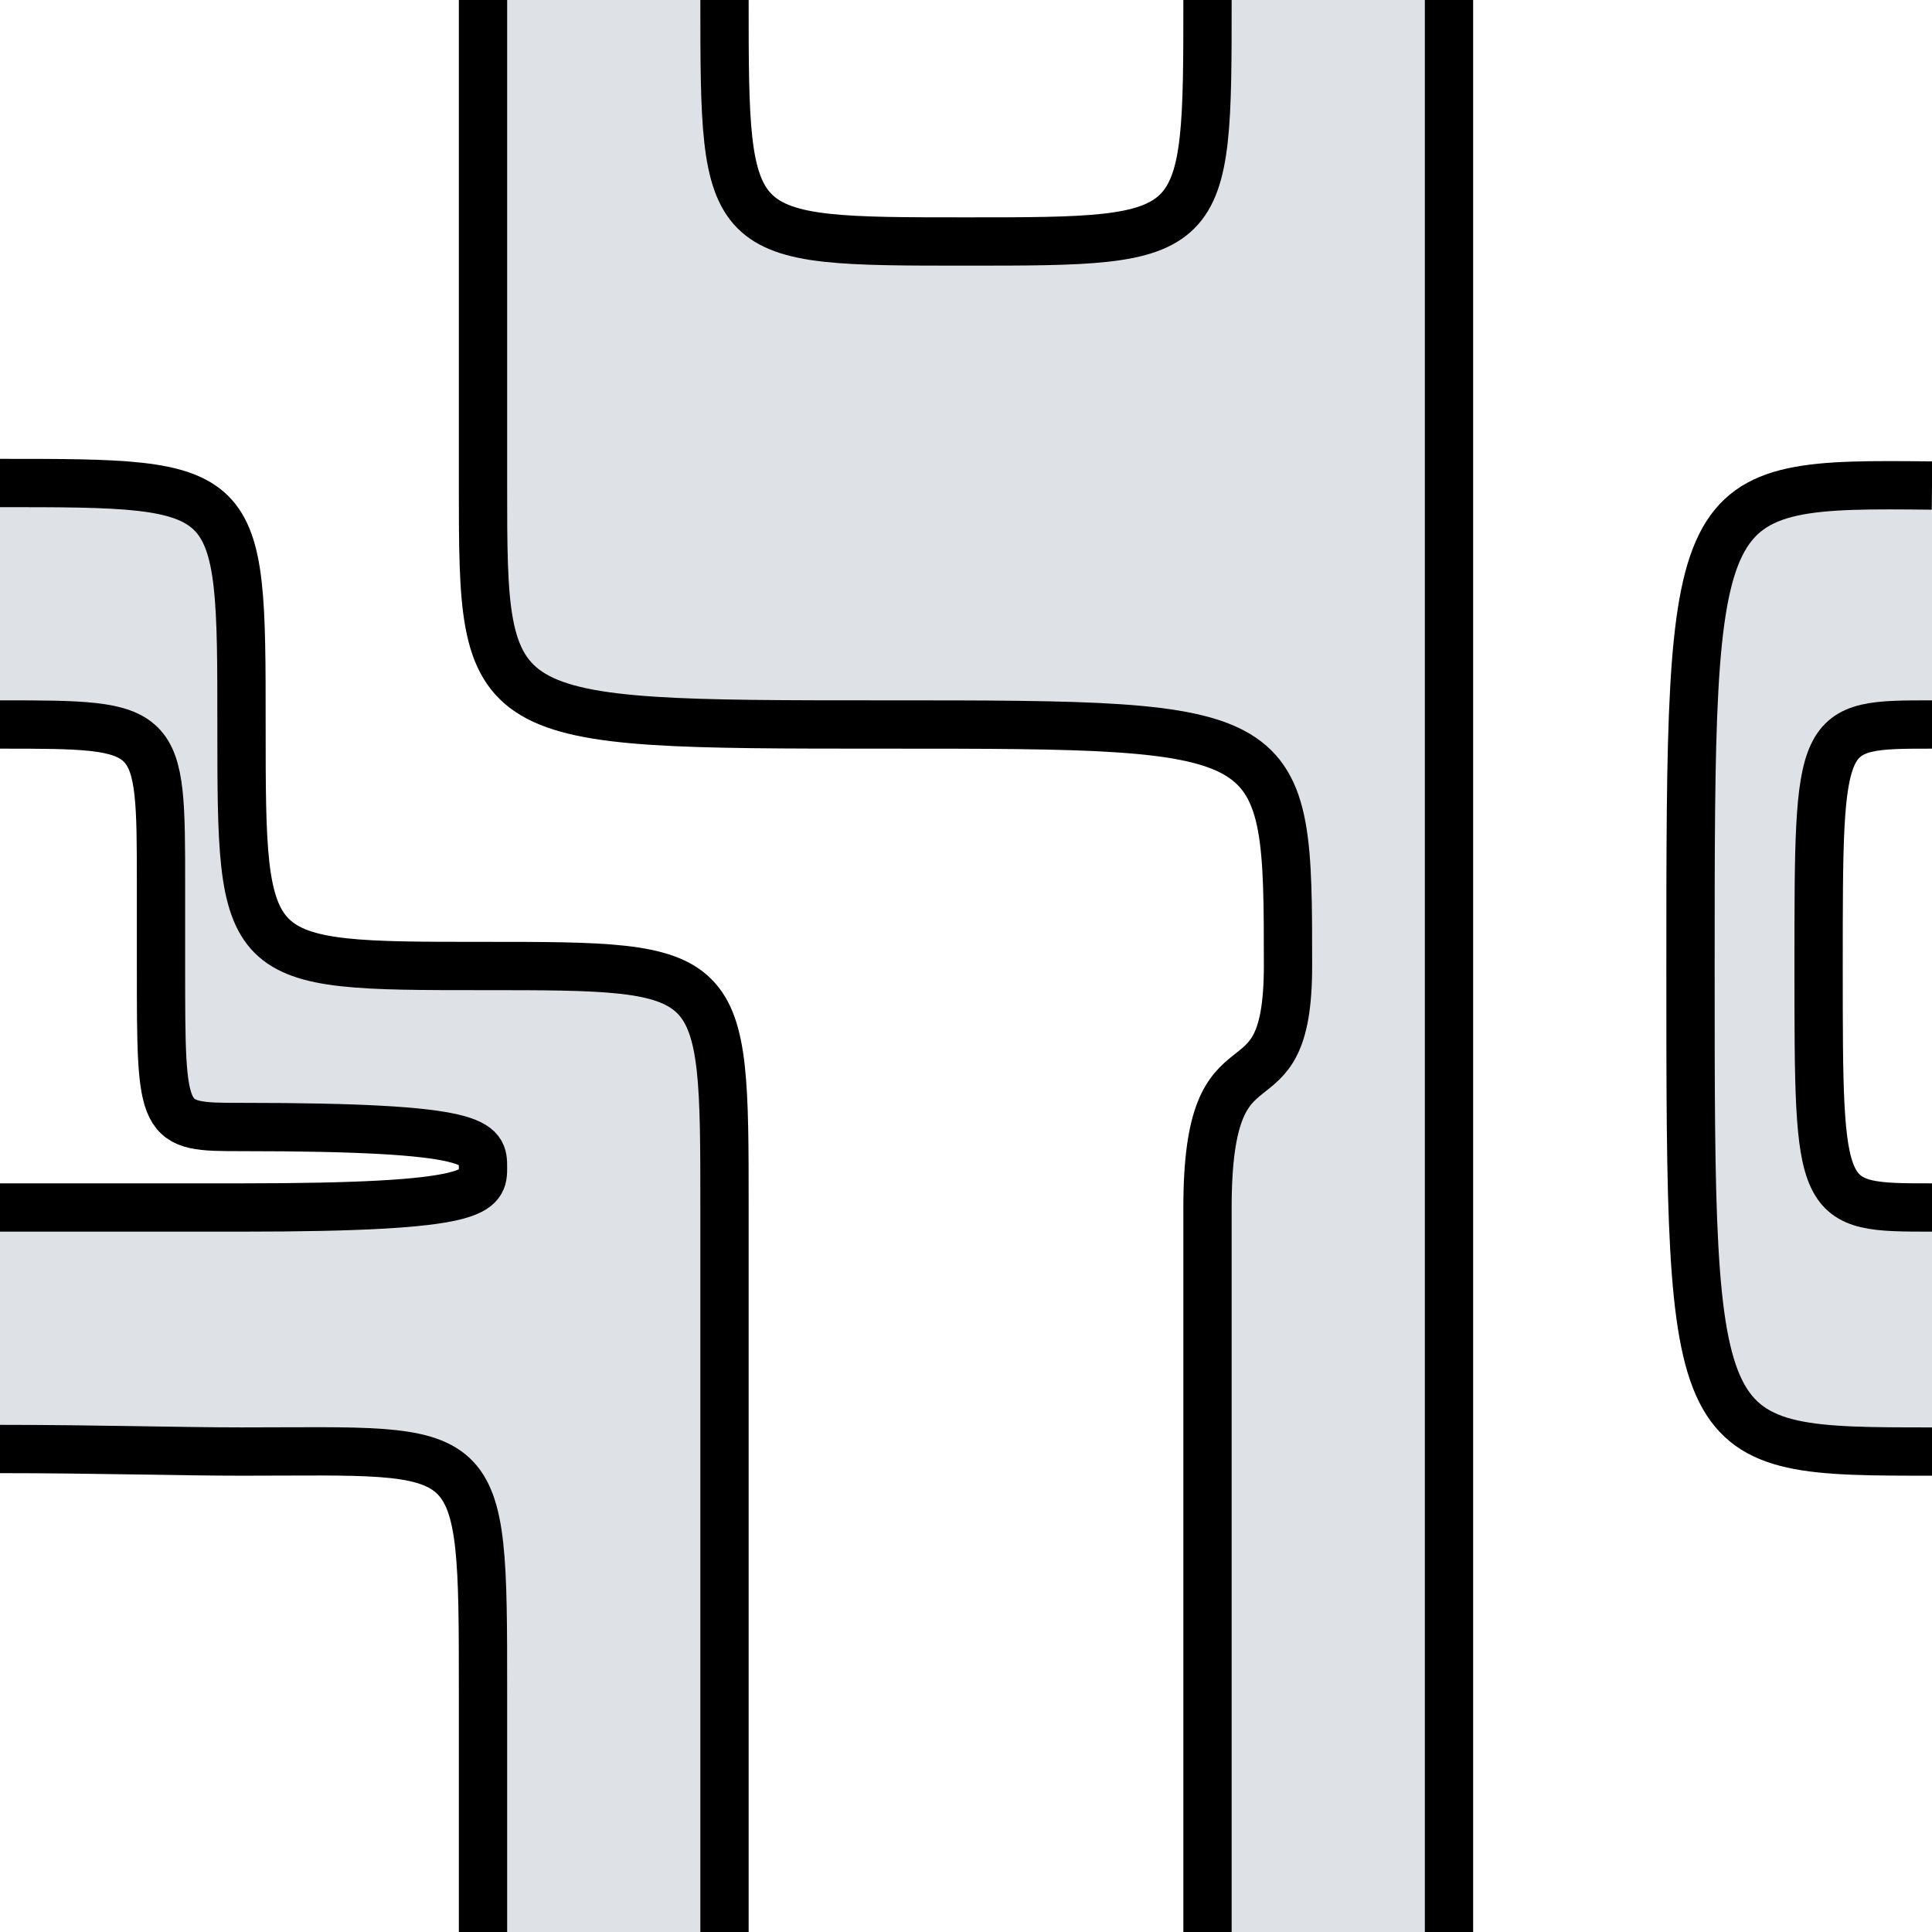
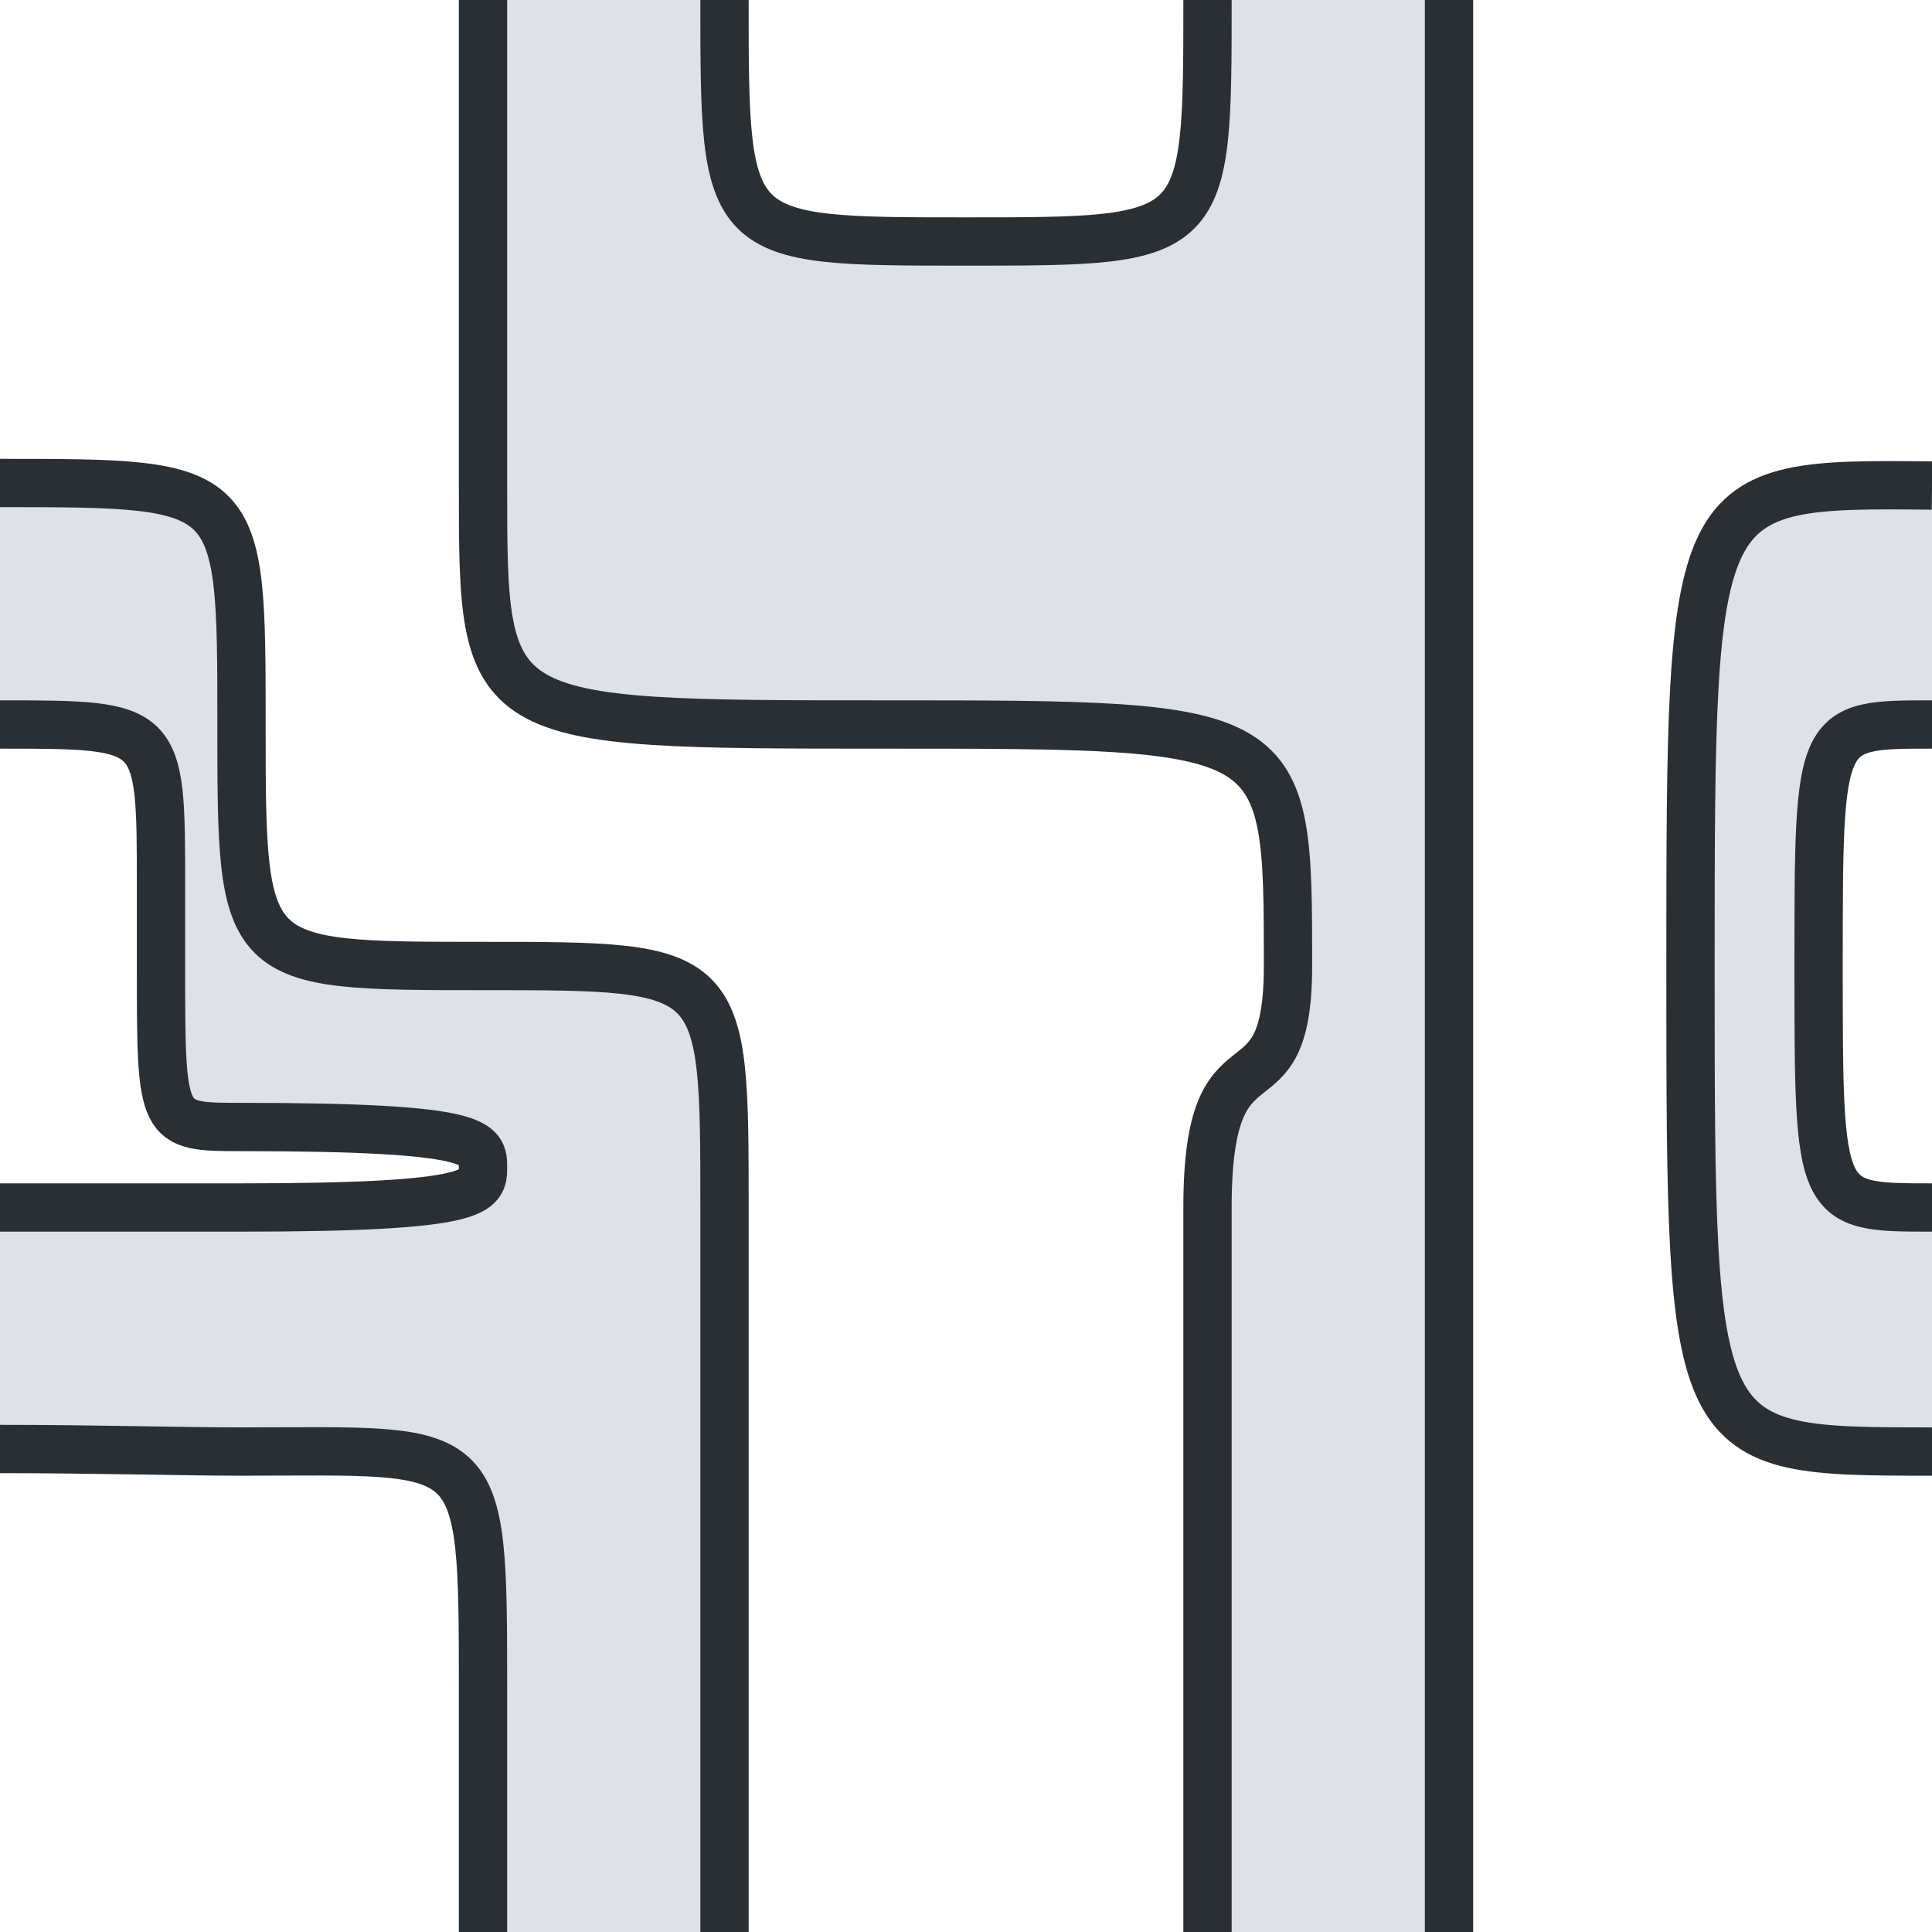
<svg xmlns="http://www.w3.org/2000/svg" width="1200" height="1200">
  <g id="group">
    <path d="M1050,601.581c0-300,0-301.581,150-300L1200,450c-70.435,0-70.435,0-70.435,150s0,150,70.435,150v151.581c-150,0-150,0-150-300Z" fill="#dee1e6" stroke-width="0" />
    <path d="M900,1200L900,0h-150c0,150,0,150-150,150s-150,0-150-150h-150c-0,165.502,0,105.958,0,301.581C300,450,300,450,550,450s250-0,250,150c0,100-50,30-50,150C750,860,750,1110,750,1200" fill="#dee1e6" stroke-width="0" />
    <path d="M0,300C150,300,150,300,150,450s0,150,150,150s150,0,150,150-0,369.831-0,450l-150,4.861c0-49.597 0-119.466 0-154.861c0-158.419,0-148.419-150-148.419-38.278,0-90.604-1.581-150-1.581l0-150c61.789-0,60,0,150,0c150,0,150-10,150-25s0-25-150-25c-50,0-50,0-50-100c0-12.601,0-34.276,0-50c0-100,0-100-100-100v-150Z" fill="#dee1e6" stroke-width="0" />
-     <path d="M1200,901.581c-150,0-150,0-150-300s0-301.581,150-300" fill="none" stroke="#000000" stroke-width="30" />
-     <path d="M1200,450c-70.435,0-70.435,0-70.435,150s0,150,70.435,150" fill="none" stroke="#000000" stroke-width="30" />
-     <path d="M900,1200L900,0" fill="none" stroke="#000000" stroke-width="30" />
-     <path d="M750,0c0,150,0,150-150,150s-150,0-150-150" fill="none" stroke="#000000" stroke-width="30" />
-     <path d="M300,0c-0,165.502,0,105.958,0,301.581C300,450,300,450,550,450s250-0,250,150c0,100-50,30-50,150C750,860,750,1110,750,1200" fill="none" stroke="#000000" stroke-width="30" />
-     <path d="M0,300C150,300,150,300,150,450s0,150,150,150s150,0,150,150-0,369.831-0,450" fill="none" stroke="#000000" stroke-width="30" />
-     <path d="M300,1204.861c0-49.597 0-119.466 0-154.861c0-158.419,0-148.419-150-148.419-38.278,0-90.604-1.581-150-1.581" fill="none" stroke="#000000" stroke-width="30" />
-     <path d="M0,750c61.789-0,60,0,150,0c150,0,150-10,150-25s0-25-150-25c-50,0-50,0-50-100c0-12.601,0-34.276,0-50c0-100,0-100-100-100" fill="none" stroke="#000000" stroke-width="30" />
+     <path d="M1200,901.581c-150,0-150,0-150-300s0-301.581,150-300" fill="none" stroke="#292F33" stroke-width="30" />
+     <path d="M1200,450c-70.435,0-70.435,0-70.435,150s0,150,70.435,150" fill="none" stroke="#292F33" stroke-width="30" />
+     <path d="M900,1200L900,0" fill="none" stroke="#292F33" stroke-width="30" />
+     <path d="M750,0c0,150,0,150-150,150s-150,0-150-150" fill="none" stroke="#292F33" stroke-width="30" />
+     <path d="M300,0c-0,165.502,0,105.958,0,301.581C300,450,300,450,550,450s250-0,250,150c0,100-50,30-50,150C750,860,750,1110,750,1200" fill="none" stroke="#292F33" stroke-width="30" />
+     <path d="M0,300C150,300,150,300,150,450s0,150,150,150s150,0,150,150-0,369.831-0,450" fill="none" stroke="#292F33" stroke-width="30" />
+     <path d="M300,1204.861c0-49.597 0-119.466 0-154.861c0-158.419,0-148.419-150-148.419-38.278,0-90.604-1.581-150-1.581" fill="none" stroke="#292F33" stroke-width="30" />
+     <path d="M0,750c61.789-0,60,0,150,0c150,0,150-10,150-25s0-25-150-25c-50,0-50,0-50-100c0-12.601,0-34.276,0-50c0-100,0-100-100-100" fill="none" stroke="#292F33" stroke-width="30" />
  </g>
</svg>
